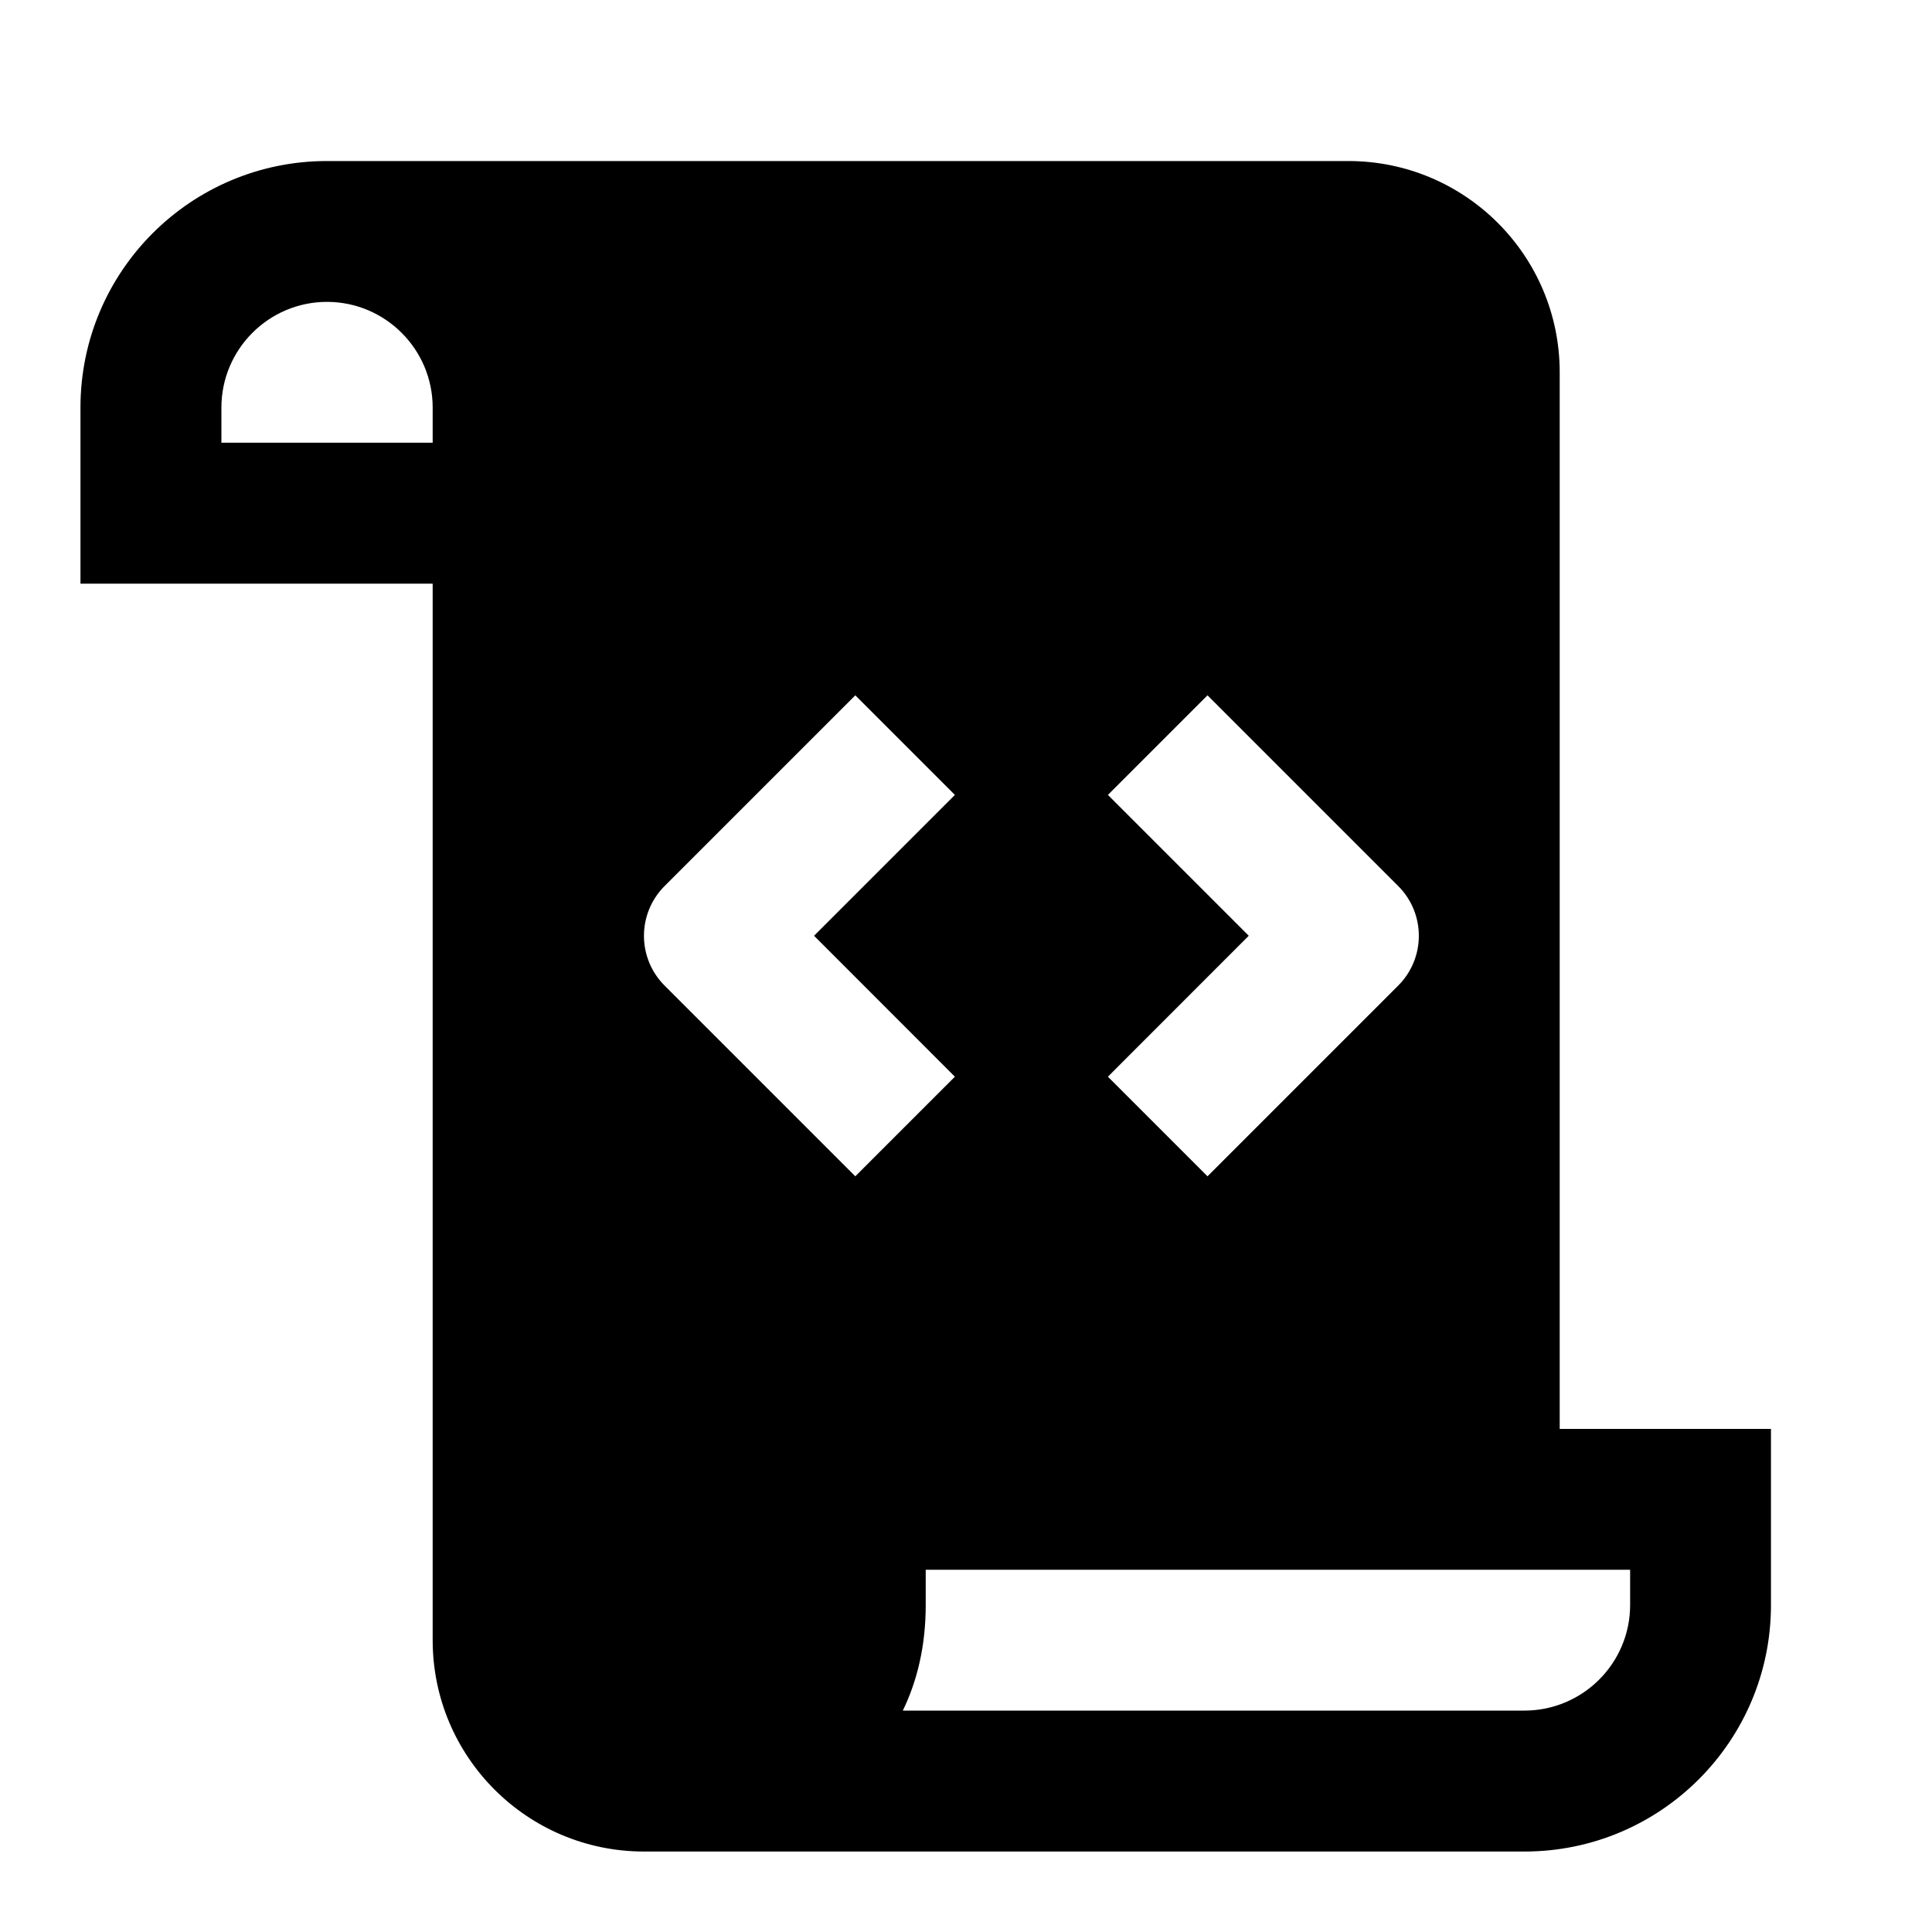
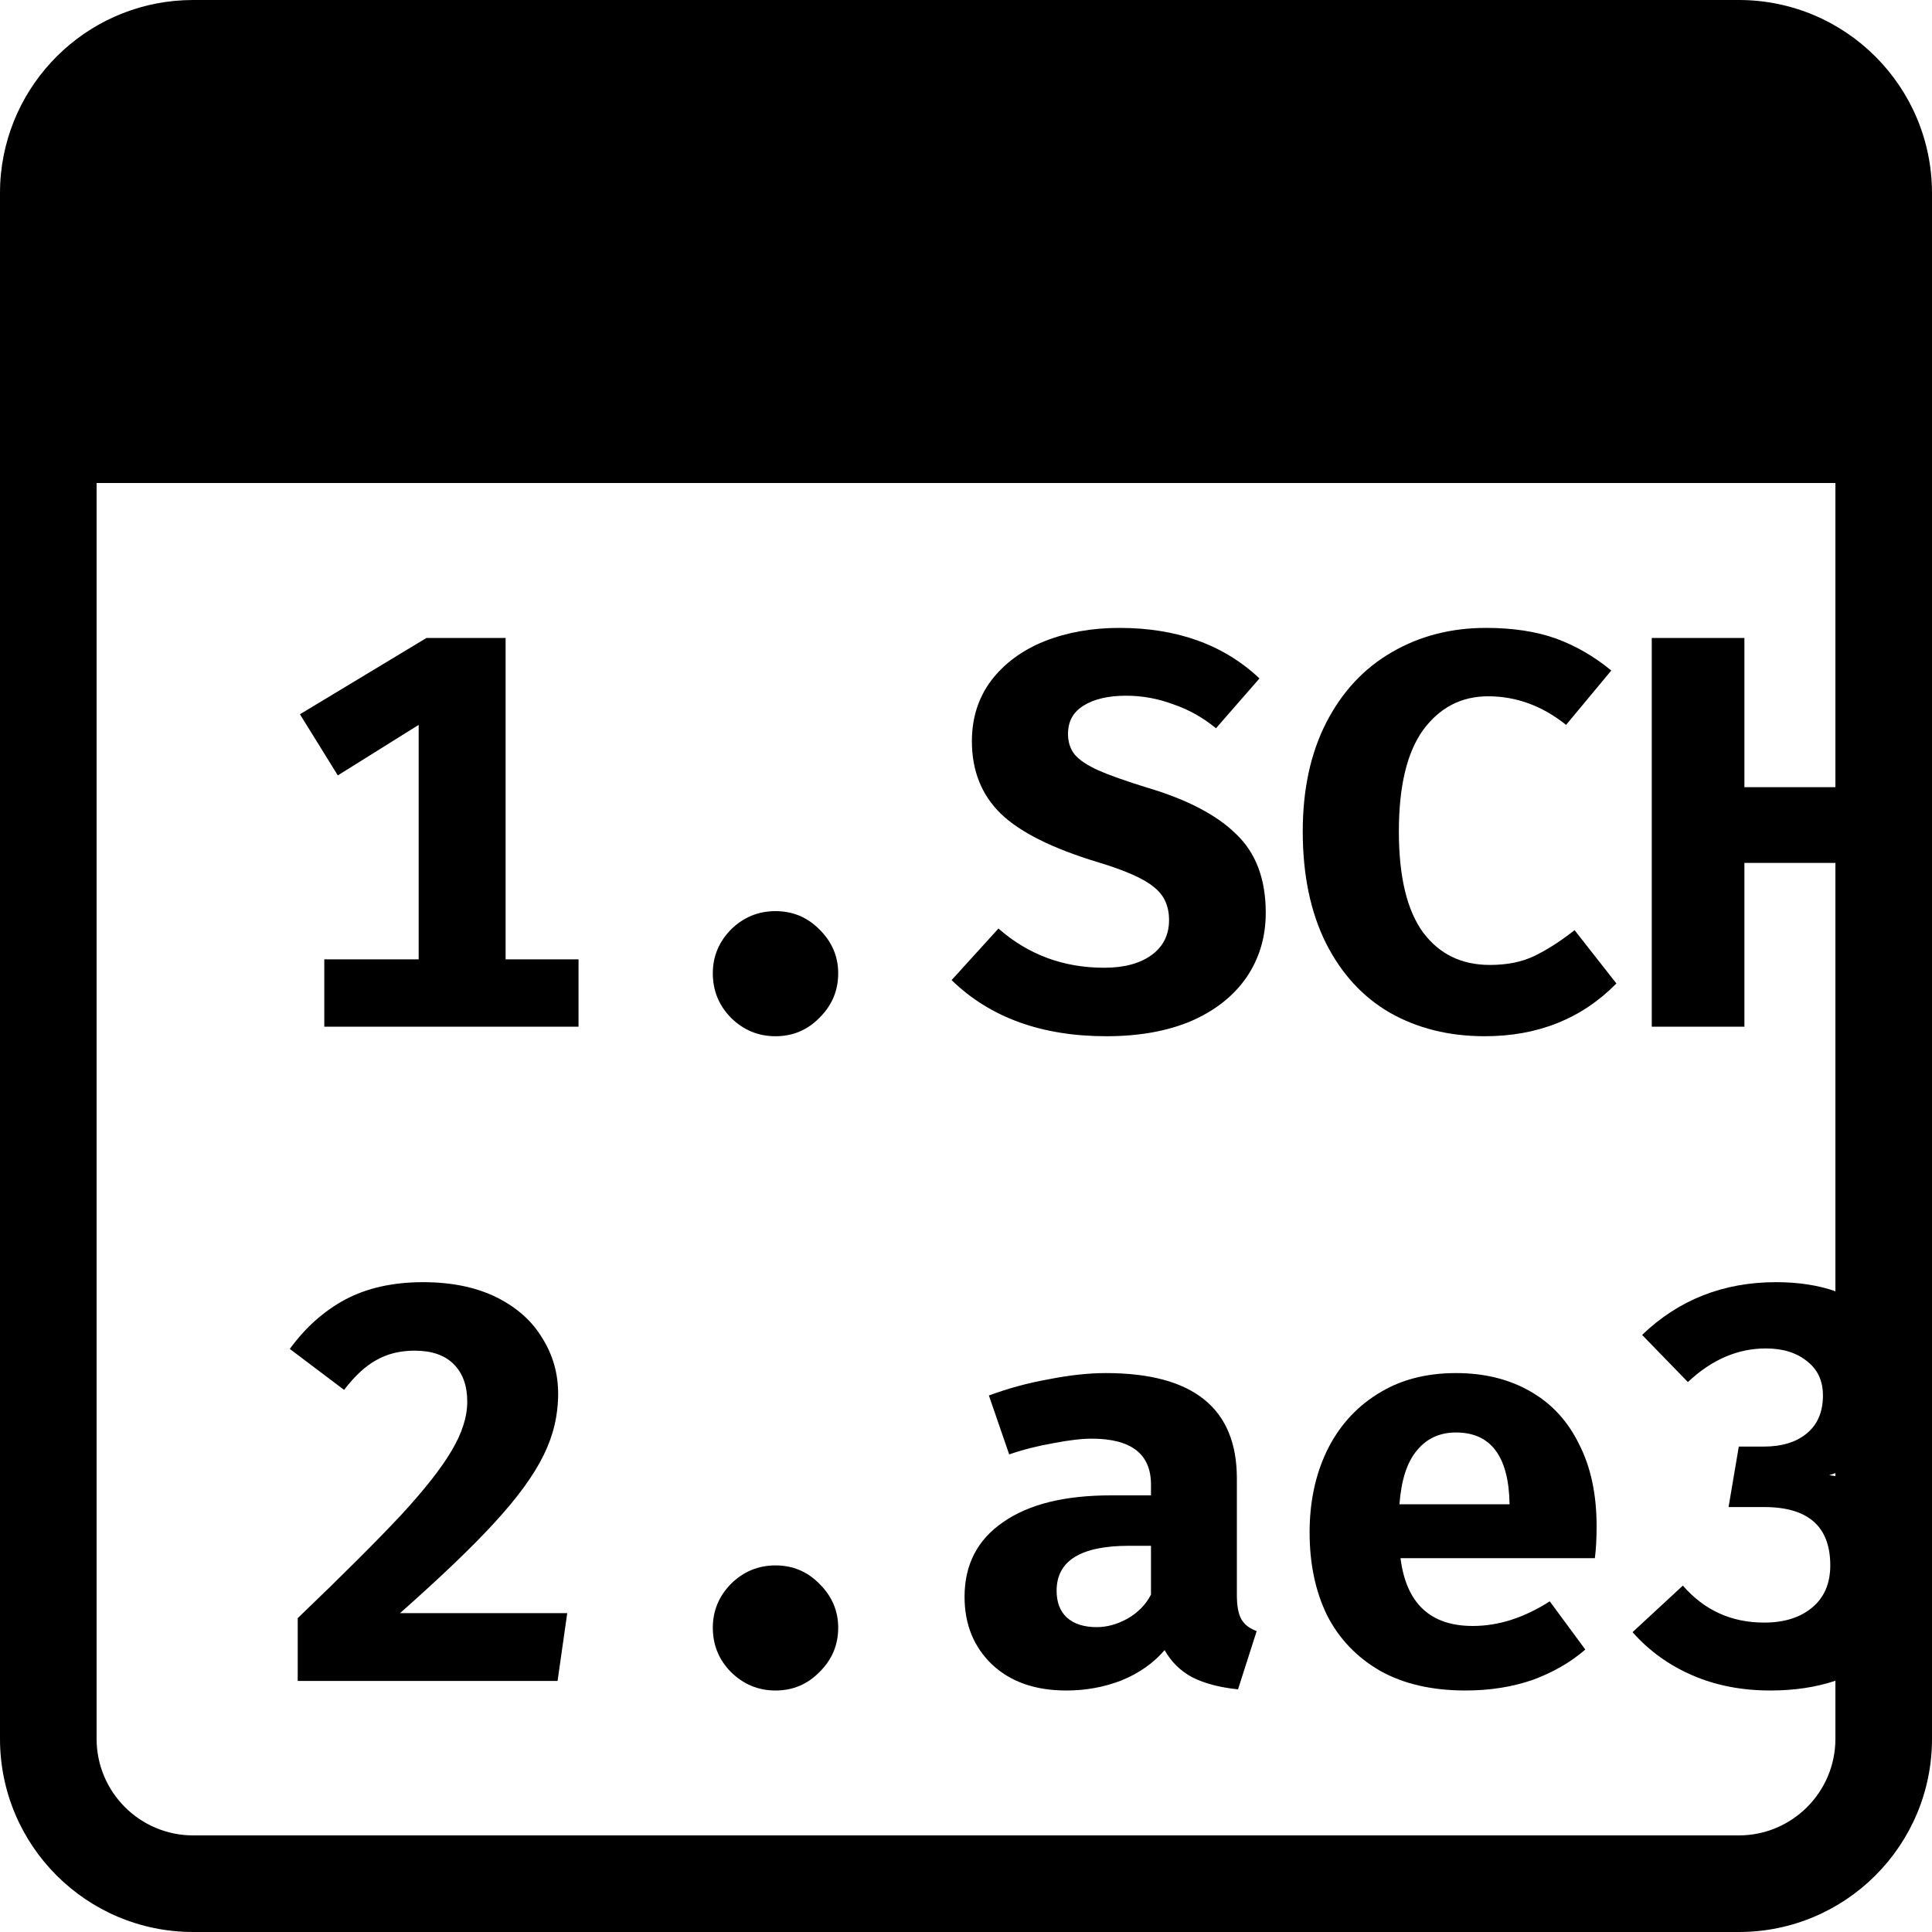
<svg xmlns="http://www.w3.org/2000/svg" width="20" height="20" viewBox="0 0 20 20" fill="none">
-   <path d="M16.146 14.792V3.854C16.146 2.646 15.167 1.667 13.958 1.667H3.385C1.976 1.667 0.833 2.809 0.833 4.219V6.042H4.479V16.979C4.479 18.187 5.458 19.167 6.667 19.167H15.417H15.781C17.191 19.167 18.333 18.024 18.333 16.615V14.792H16.146ZM4.479 4.583H2.292V4.219C2.292 3.616 2.782 3.125 3.385 3.125C3.988 3.125 4.479 3.616 4.479 4.219V4.583ZM11.469 8.229L12.5 7.198L14.474 9.172C14.759 9.457 14.759 9.918 14.474 10.203L12.5 12.177L11.469 11.146L12.927 9.687L11.469 8.229ZM6.88 10.203C6.595 9.918 6.595 9.457 6.88 9.172L8.854 7.198L9.885 8.229L8.427 9.687L9.885 11.146L8.854 12.177L6.88 10.203ZM16.875 16.615C16.875 17.218 16.384 17.708 15.781 17.708H9.346C9.494 17.403 9.583 17.041 9.583 16.615V16.25H16.875V16.615Z" fill="black" />
+   <path d="M13.103 9.449C13.103 9.701 13.036 9.923 12.904 10.117C12.771 10.31 12.58 10.461 12.331 10.57C12.085 10.674 11.793 10.727 11.453 10.727C10.783 10.727 10.248 10.533 9.851 10.146L10.336 9.612C10.644 9.883 11.009 10.018 11.43 10.018C11.633 10.018 11.794 9.976 11.915 9.891C12.04 9.802 12.102 9.68 12.102 9.525C12.102 9.378 12.05 9.264 11.944 9.182C11.843 9.097 11.652 9.012 11.371 8.927C10.896 8.784 10.558 8.615 10.359 8.422C10.161 8.228 10.061 7.979 10.061 7.673C10.061 7.433 10.127 7.224 10.26 7.046C10.396 6.868 10.58 6.732 10.81 6.639C11.044 6.546 11.303 6.5 11.588 6.5C12.184 6.5 12.668 6.674 13.038 7.023L12.588 7.539C12.451 7.427 12.303 7.344 12.143 7.29C11.987 7.232 11.826 7.202 11.658 7.202C11.471 7.202 11.323 7.237 11.213 7.307C11.108 7.373 11.056 7.47 11.056 7.597C11.056 7.682 11.079 7.754 11.126 7.812C11.176 7.87 11.258 7.924 11.371 7.975C11.484 8.025 11.654 8.085 11.88 8.155C12.293 8.278 12.6 8.439 12.799 8.637C13.001 8.83 13.103 9.101 13.103 9.449Z" fill="black" />
+   <path d="M5.989 9.931H5.234V6.604H4.415L3.105 7.394L3.497 8.027L4.334 7.504V9.931H3.357V10.628H5.989V9.931Z" fill="black" />
+   <path d="M7.566 9.623C7.441 9.751 7.379 9.902 7.379 10.076C7.379 10.254 7.441 10.407 7.566 10.535C7.695 10.663 7.849 10.727 8.028 10.727C8.207 10.727 8.359 10.663 8.484 10.535C8.613 10.407 8.677 10.254 8.677 10.076C8.677 9.902 8.613 9.751 8.484 9.623C8.359 9.496 8.207 9.432 8.028 9.432C7.849 9.432 7.695 9.496 7.566 9.623Z" fill="black" />
+   <path d="M16.107 6.61C15.904 6.537 15.662 6.5 15.382 6.5C15.023 6.5 14.699 6.583 14.411 6.75C14.122 6.916 13.896 7.158 13.732 7.475C13.568 7.793 13.486 8.17 13.486 8.607C13.486 9.056 13.566 9.442 13.726 9.763C13.886 10.08 14.106 10.32 14.387 10.483C14.672 10.645 14.999 10.727 15.37 10.727C15.92 10.727 16.374 10.545 16.733 10.181L16.3 9.629C16.152 9.745 16.013 9.834 15.884 9.896C15.756 9.958 15.602 9.989 15.422 9.989C15.13 9.989 14.9 9.877 14.732 9.653C14.565 9.424 14.481 9.076 14.481 8.607C14.481 8.139 14.565 7.789 14.732 7.557C14.904 7.324 15.128 7.208 15.405 7.208C15.697 7.208 15.966 7.307 16.212 7.504L16.68 6.941C16.501 6.794 16.31 6.684 16.107 6.61Z" fill="black" />
+   <path d="M5.141 13.43C4.93 13.326 4.677 13.273 4.38 13.273C4.068 13.273 3.799 13.333 3.573 13.453C3.351 13.573 3.16 13.744 3 13.964L3.562 14.388C3.671 14.245 3.782 14.142 3.895 14.08C4.008 14.015 4.141 13.982 4.293 13.982C4.468 13.982 4.603 14.028 4.696 14.121C4.79 14.214 4.837 14.344 4.837 14.51C4.837 14.669 4.782 14.839 4.673 15.021C4.568 15.199 4.396 15.418 4.158 15.677C3.92 15.932 3.562 16.291 3.082 16.751V17.401H5.772L5.872 16.699H4.141C4.566 16.323 4.893 16.01 5.123 15.758C5.357 15.503 5.525 15.273 5.626 15.067C5.728 14.862 5.778 14.649 5.778 14.429C5.778 14.22 5.724 14.028 5.615 13.854C5.509 13.676 5.351 13.535 5.141 13.43Z" fill="black" />
+   <path d="M7.379 16.85C7.379 16.676 7.441 16.525 7.566 16.397C7.695 16.269 7.849 16.205 8.028 16.205C8.207 16.205 8.359 16.269 8.484 16.397C8.613 16.525 8.677 16.676 8.677 16.85C8.677 17.028 8.613 17.181 8.484 17.308C8.359 17.436 8.207 17.5 8.028 17.5C7.849 17.5 7.695 17.436 7.566 17.308C7.441 17.181 7.379 17.028 7.379 16.85Z" fill="black" />
+   <path fill-rule="evenodd" clip-rule="evenodd" d="M12.851 16.763C12.82 16.709 12.804 16.625 12.804 16.513V15.305C12.804 14.578 12.352 14.214 11.447 14.214C11.272 14.214 11.075 14.235 10.857 14.278C10.642 14.316 10.435 14.373 10.237 14.446L10.447 15.056C10.595 15.005 10.747 14.967 10.903 14.94C11.063 14.909 11.196 14.893 11.301 14.893C11.711 14.893 11.915 15.052 11.915 15.369V15.48H11.5C11.02 15.48 10.648 15.572 10.383 15.758C10.118 15.94 9.985 16.198 9.985 16.53C9.985 16.817 10.081 17.051 10.272 17.233C10.463 17.411 10.718 17.5 11.038 17.5C11.241 17.5 11.432 17.465 11.611 17.395C11.79 17.322 11.939 17.218 12.056 17.082C12.126 17.206 12.223 17.301 12.348 17.366C12.473 17.428 12.629 17.469 12.816 17.488L13.009 16.885C12.935 16.858 12.882 16.817 12.851 16.763ZM11.67 16.757C11.564 16.815 11.459 16.844 11.354 16.844C11.221 16.844 11.118 16.811 11.044 16.745C10.974 16.68 10.938 16.587 10.938 16.467C10.938 16.157 11.188 16.002 11.687 16.002H11.915V16.507C11.861 16.612 11.779 16.695 11.67 16.757Z" fill="black" />
+   <path fill-rule="evenodd" clip-rule="evenodd" d="M14.498 16.13C14.557 16.598 14.806 16.832 15.247 16.832C15.512 16.832 15.777 16.747 16.043 16.577L16.411 17.076C16.259 17.208 16.078 17.312 15.867 17.39C15.656 17.463 15.424 17.5 15.171 17.5C14.824 17.5 14.53 17.432 14.288 17.297C14.046 17.157 13.863 16.966 13.738 16.722C13.617 16.474 13.557 16.188 13.557 15.863C13.557 15.553 13.615 15.274 13.732 15.027C13.853 14.775 14.027 14.578 14.253 14.435C14.483 14.287 14.756 14.214 15.072 14.214C15.368 14.214 15.625 14.278 15.844 14.405C16.062 14.529 16.23 14.711 16.347 14.951C16.468 15.187 16.528 15.47 16.528 15.799C16.528 15.927 16.522 16.037 16.51 16.13H14.498ZM15.072 14.829C14.904 14.829 14.769 14.891 14.668 15.015C14.566 15.135 14.506 15.321 14.487 15.572H15.627C15.619 15.077 15.434 14.829 15.072 14.829Z" fill="black" />
+   <path fill-rule="evenodd" clip-rule="evenodd" d="M20 18C20 19.105 19.105 20 18 20H2C0.895 20 0 19.105 0 18V2C0 1.931 0.003 1.863 0.01 1.796C0.113 0.787 0.964 0 2 0H18C19.105 0 20 0.895 20 2V18ZM1 5H19V8.149H18.058V6.604H17.099V10.628H18.058V8.933H19V13.367C18.82 13.304 18.615 13.273 18.386 13.273C17.84 13.273 17.378 13.455 16.999 13.819L17.473 14.307C17.719 14.075 17.988 13.959 18.28 13.959C18.456 13.959 18.598 14.003 18.707 14.092C18.817 14.177 18.871 14.295 18.871 14.446C18.871 14.617 18.815 14.748 18.701 14.841C18.592 14.93 18.444 14.975 18.257 14.975H18L17.894 15.601H18.263C18.719 15.601 18.947 15.803 18.947 16.205C18.947 16.391 18.885 16.536 18.76 16.641C18.635 16.745 18.47 16.797 18.263 16.797C17.924 16.797 17.643 16.67 17.421 16.414L16.9 16.896C17.072 17.09 17.278 17.239 17.52 17.343C17.762 17.448 18.031 17.5 18.327 17.5C18.576 17.5 18.8 17.466 19 17.399V18C19 18.552 18.552 19 18 19H2C1.448 19 1 18.552 1 18V5ZM19 15.28V15.25C18.979 15.257 18.957 15.264 18.936 15.271C18.957 15.274 18.979 15.277 19 15.28Z" fill="black" />
</svg>
